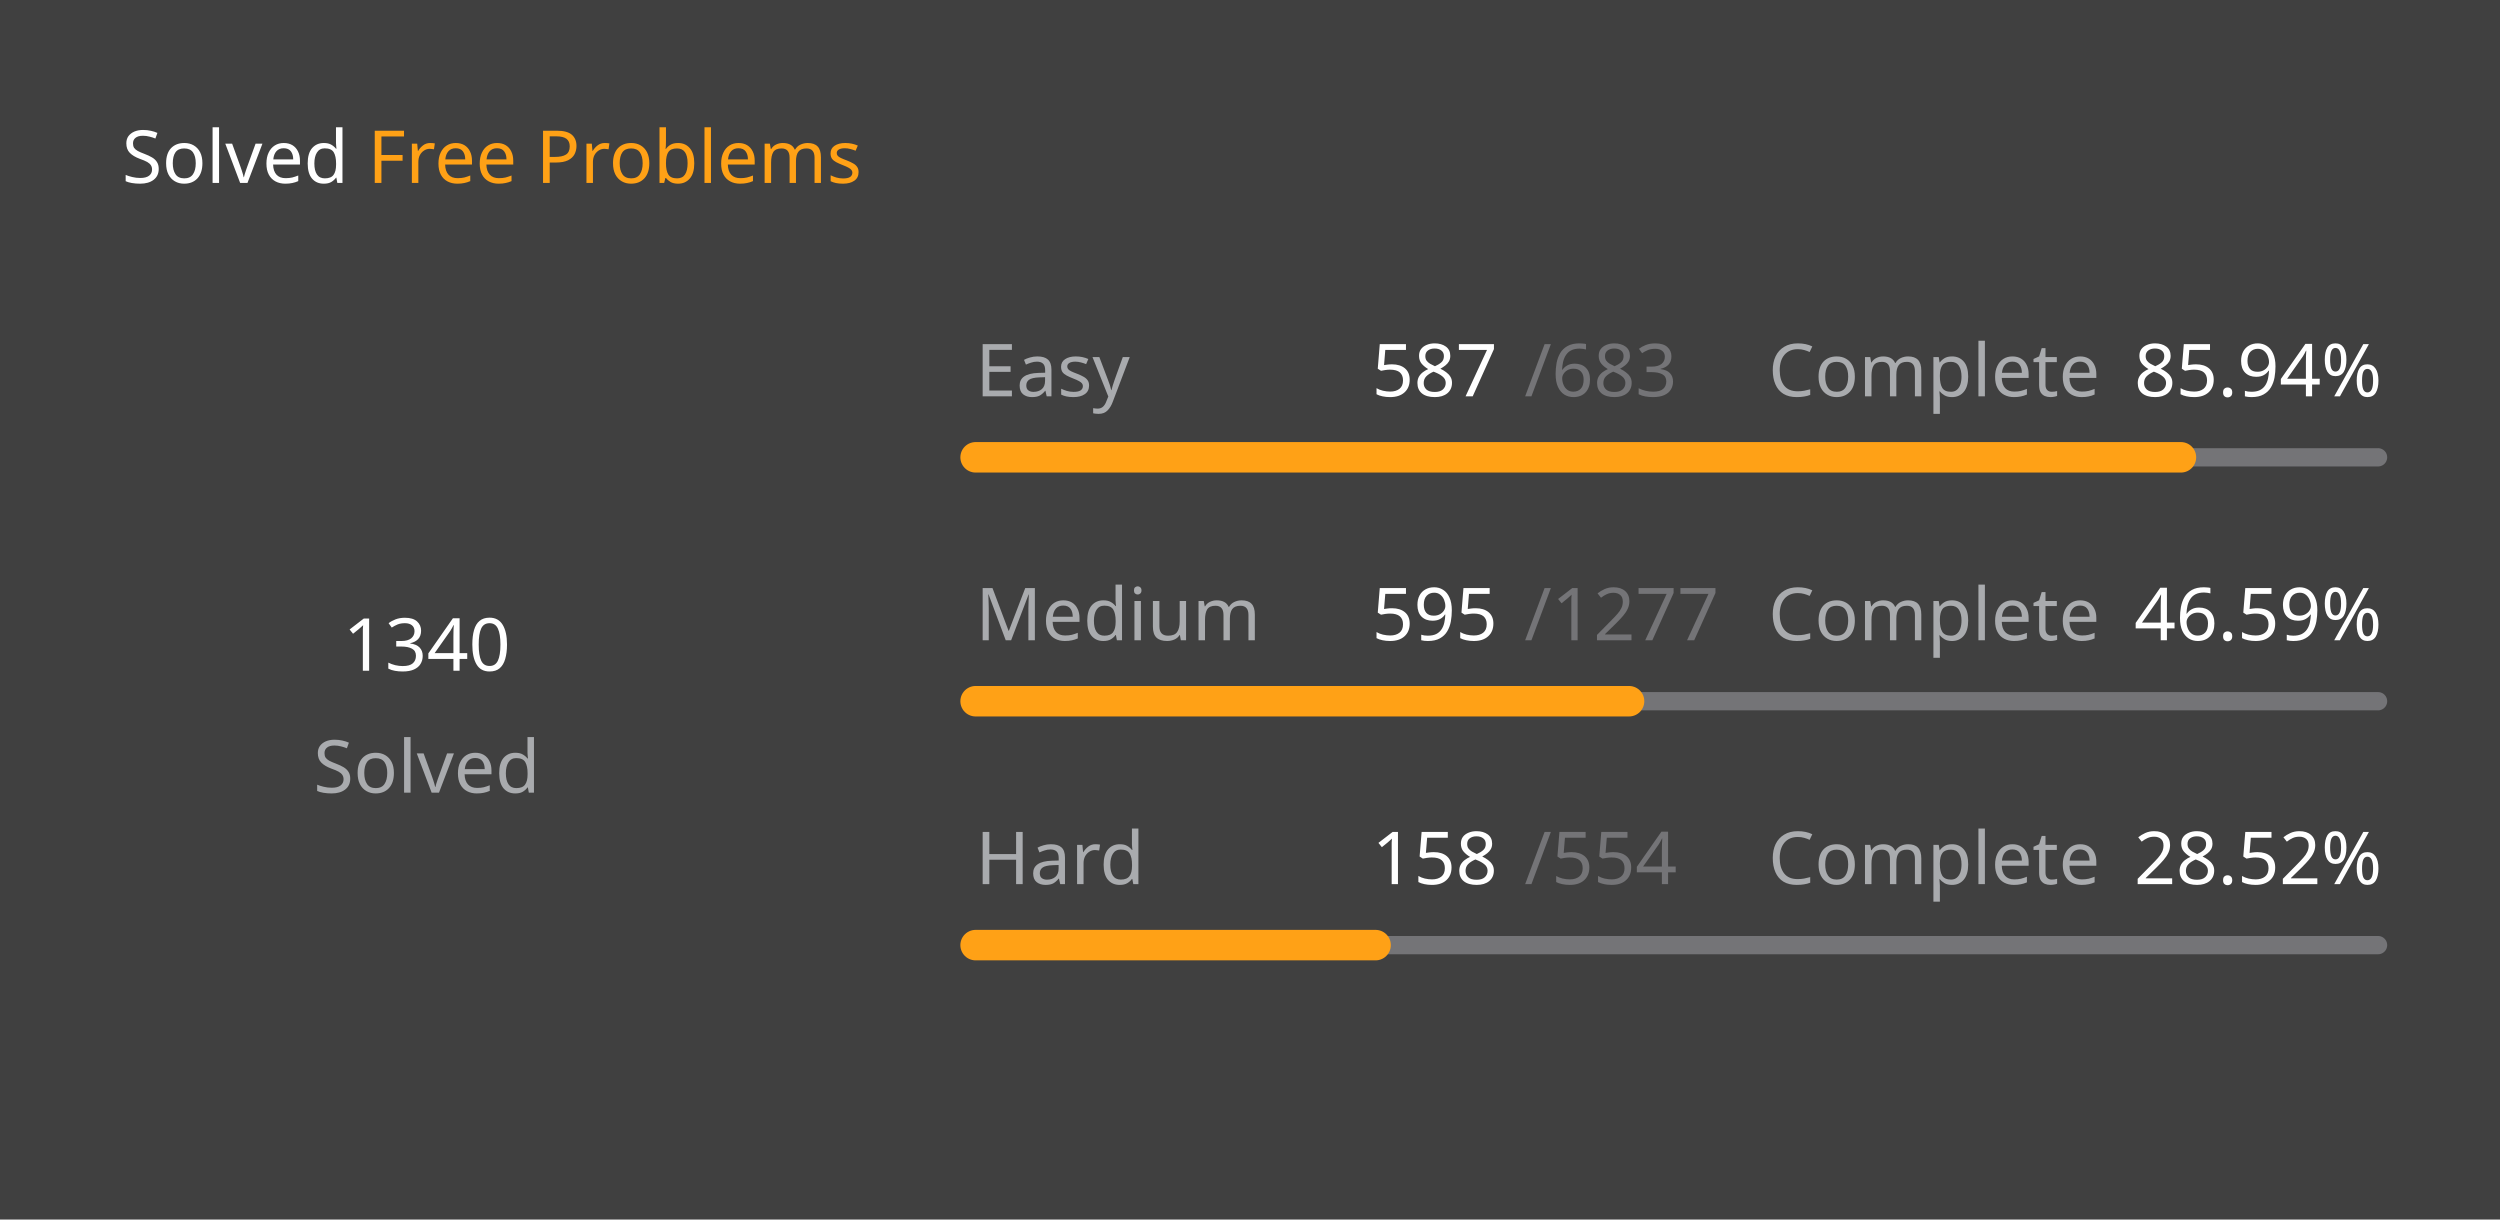
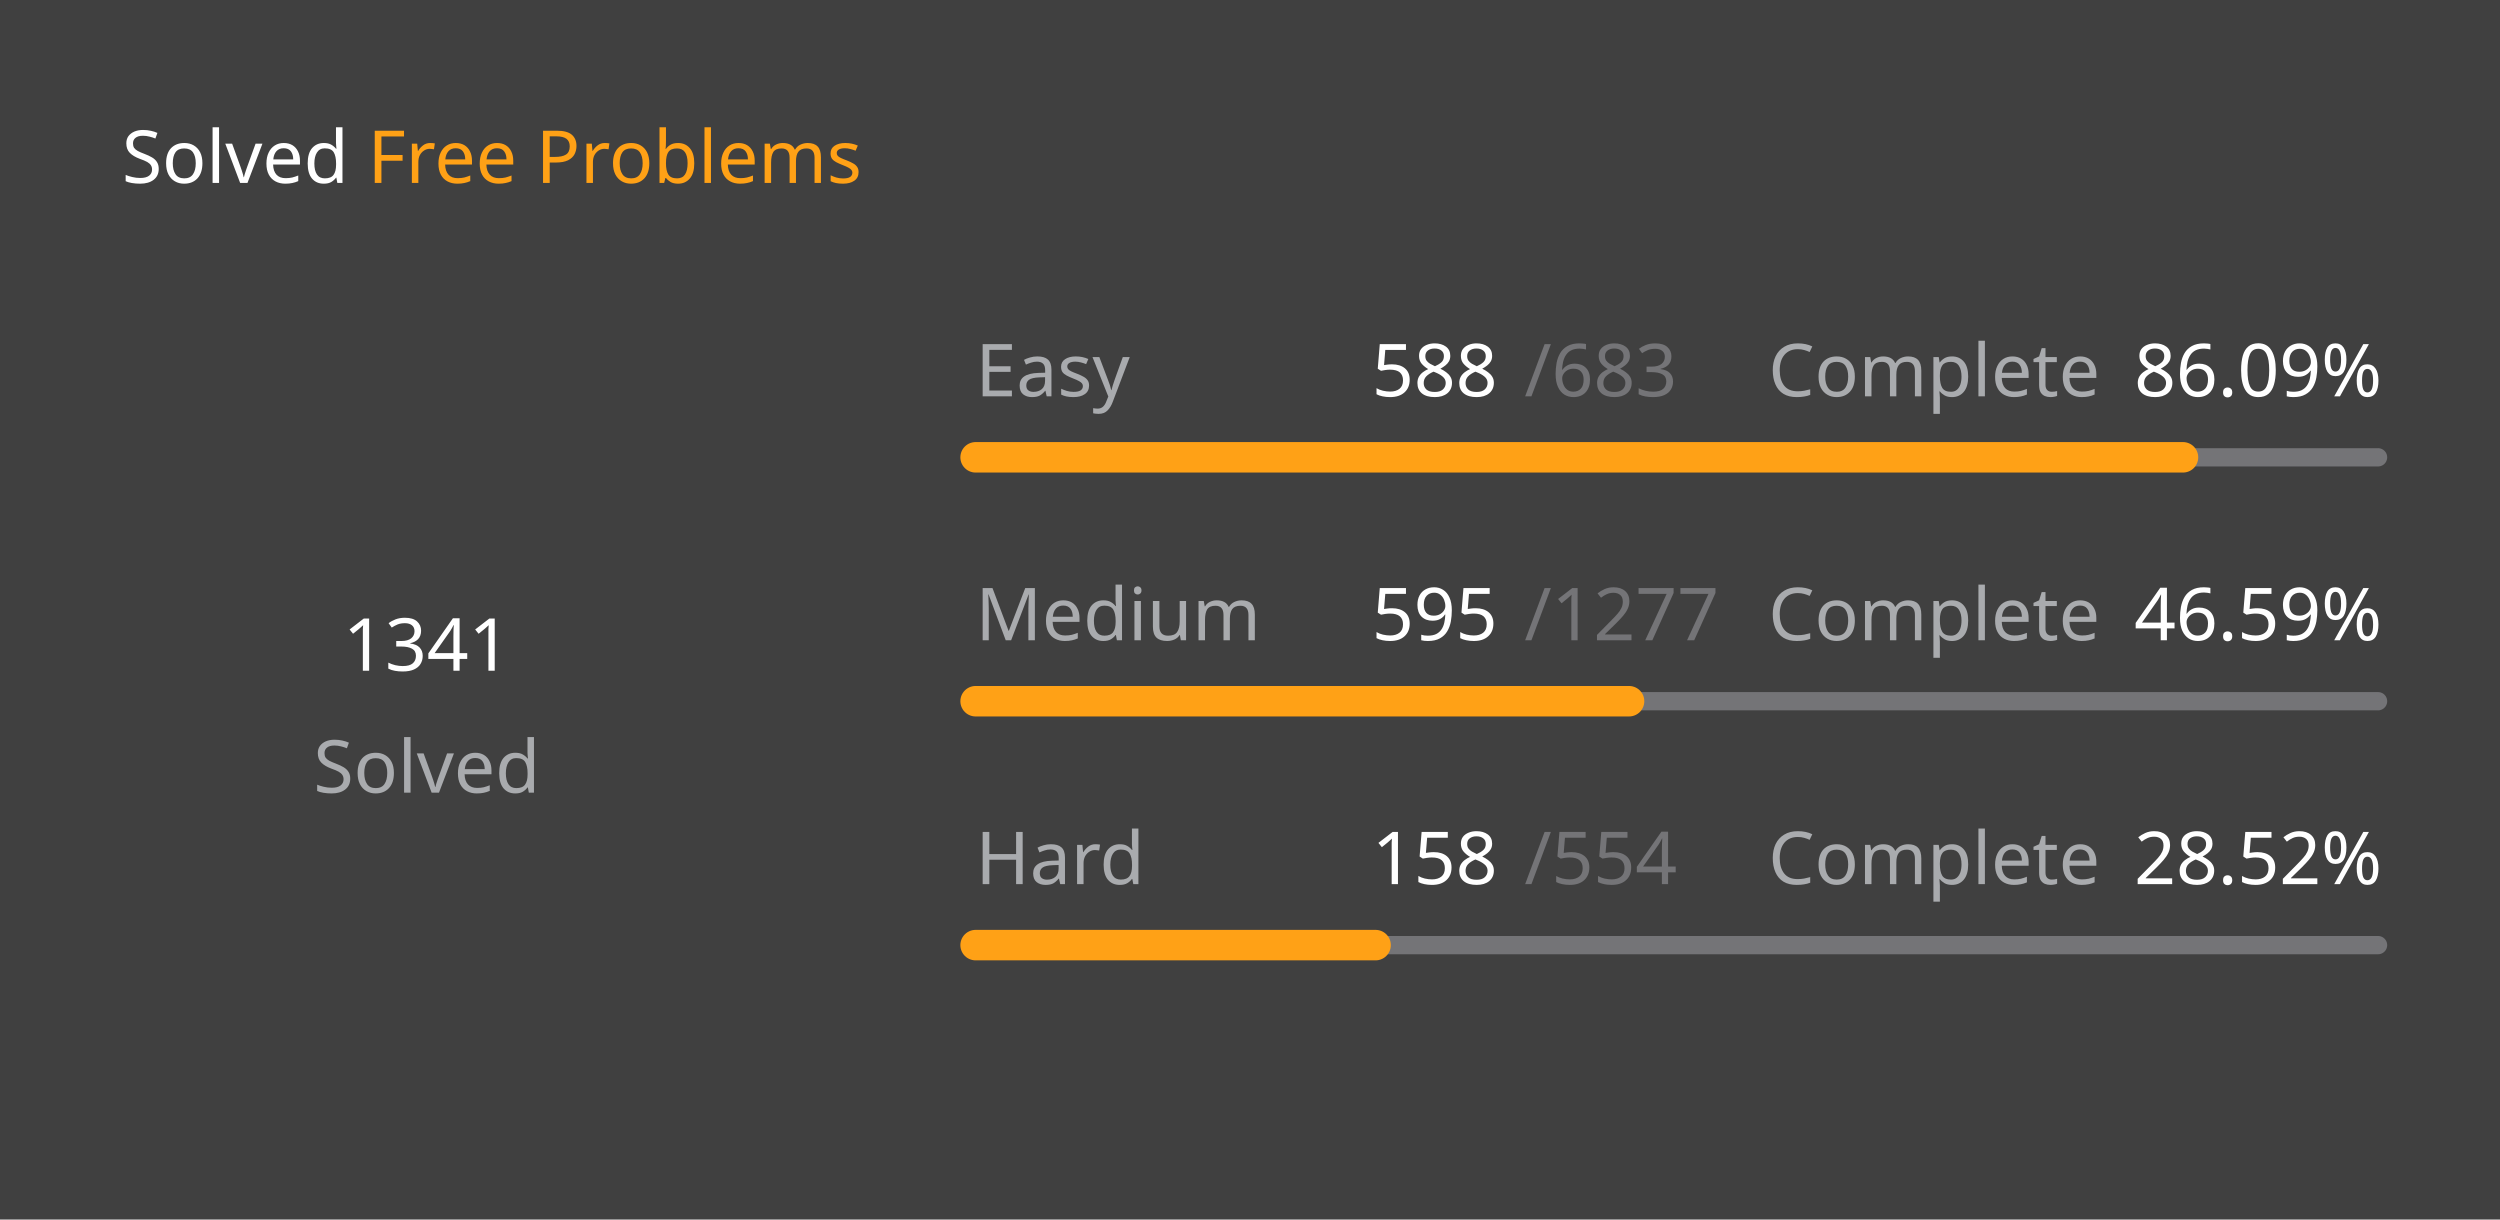
<svg xmlns="http://www.w3.org/2000/svg" version="1.1" height="200" width="410" viewBox="0 0 410 200">
  <style>*{font-family: "Segoe UI", Tahoma, Geneva, Verdana, sans-serif;}</style>
  <style>.title{font-weight: 500;font-size: 1rem;}</style>
  <style>.rotate-90{transform: rotate(-90deg);transform-origin: center;transform-box: fill-box;}</style>
  <style>.state{font-size: .75rem;}</style>
  <style>.light{color: #ffffff;fill: #ffffff;}</style>
  <style>.light-gray{color: #eff2f699;fill: #eff2f699;}</style>
  <style>.dark-gray{color: #ebebf54d;fill: #ebebf54d;}</style>
  <style>.gray{color: #747474;fill: #747474;}</style>
  <style>.orange{color: #ffa116;fill: #ffa116;}</style>
  <style>.background{color: #404040;fill: #404040;}</style>
  <rect fill="#404040" x="0" y="0" width="410" height="200" rx="0.5rem" />
  <g text-anchor="start" text-decoration="1" class="title">
    <text x="20" y="30">
      <tspan class="light">Solved</tspan>
      <tspan class="orange">Free Problems</tspan>
    </text>
  </g>
  <g class="rotate-90">
    <circle fill="none" cx="70" cy="110" r="46" stroke="#747474" stroke-width="3" stroke-linecap="round" />
-     <circle fill="none" cx="70" cy="110" r="46" stroke="#ffa116" stroke-width="5" stroke-linecap="round" stroke-dasharray="154.056 134.971" stroke-dashoffset="0" data-difficult="ALL" />
+     <circle fill="none" cx="70" cy="110" r="46" stroke="#ffa116" stroke-width="5" stroke-linecap="round" stroke-dasharray="154.17 134.856" stroke-dashoffset="0" data-difficult="ALL" />
  </g>
  <g class="state">
    <g text-anchor="middle">
-       <text x="70" y="110" class="light" font-size="1.2rem">1340</text>
+       <text x="70" y="110" class="light" font-size="1.2rem">1341</text>
      <text x="70" y="130" class="light-gray">Solved</text>
    </g>
    <g>
      <text x="160" y="65" class="light-gray">Easy</text>
-       <text x="225" y="65" class="light">587</text>
+       <text x="225" y="65" class="light">588</text>
      <text x="250" y="65" class="dark-gray">/683</text>
      <text x="290" y="65" class="light-gray">Complete</text>
-       <text x="350" y="65" class="light">85.94%</text>
+       <text x="350" y="65" class="light">86.09%</text>
      <path d="M 160 75 L 390 75" stroke-linecap="round" stroke-linejoin="round" stroke="#ebebf54d" stroke-width="3" />
-       <path d="M 160 75 L 357.672 75" stroke-linecap="round" stroke-linejoin="round" stroke="#ffa116" stroke-width="5" />
+       <path d="M 160 75 L 358.009 75" stroke-linecap="round" stroke-linejoin="round" stroke="#ffa116" stroke-width="5" />
    </g>
    <g>
      <text x="160" y="105" class="light-gray">Medium</text>
      <text x="225" y="105" class="light">595</text>
      <text x="250" y="105" class="dark-gray">/1277</text>
      <text x="290" y="105" class="light-gray">Complete</text>
      <text x="350" y="105" class="light">46.59%</text>
      <path d="M 160 115 L 390 115" stroke-linecap="round" stroke-linejoin="round" stroke="#ebebf54d" stroke-width="3" />
      <path d="M 160 115 L 267.165 115" stroke-linecap="round" stroke-linejoin="round" stroke="#ffa116" stroke-width="5" />
    </g>
    <g>
      <text x="160" y="145" class="light-gray">Hard</text>
      <text x="225" y="145" class="light">158</text>
      <text x="250" y="145" class="dark-gray">/554</text>
      <text x="290" y="145" class="light-gray">Complete</text>
      <text x="350" y="145" class="light">28.52%</text>
      <path d="M 160 155 L 390 155" stroke-linecap="round" stroke-linejoin="round" stroke="#ebebf54d" stroke-width="3" />
      <path d="M 160 155 L 225.596 155" stroke-linecap="round" stroke-linejoin="round" stroke="#ffa116" stroke-width="5" />
    </g>
  </g>
</svg>
